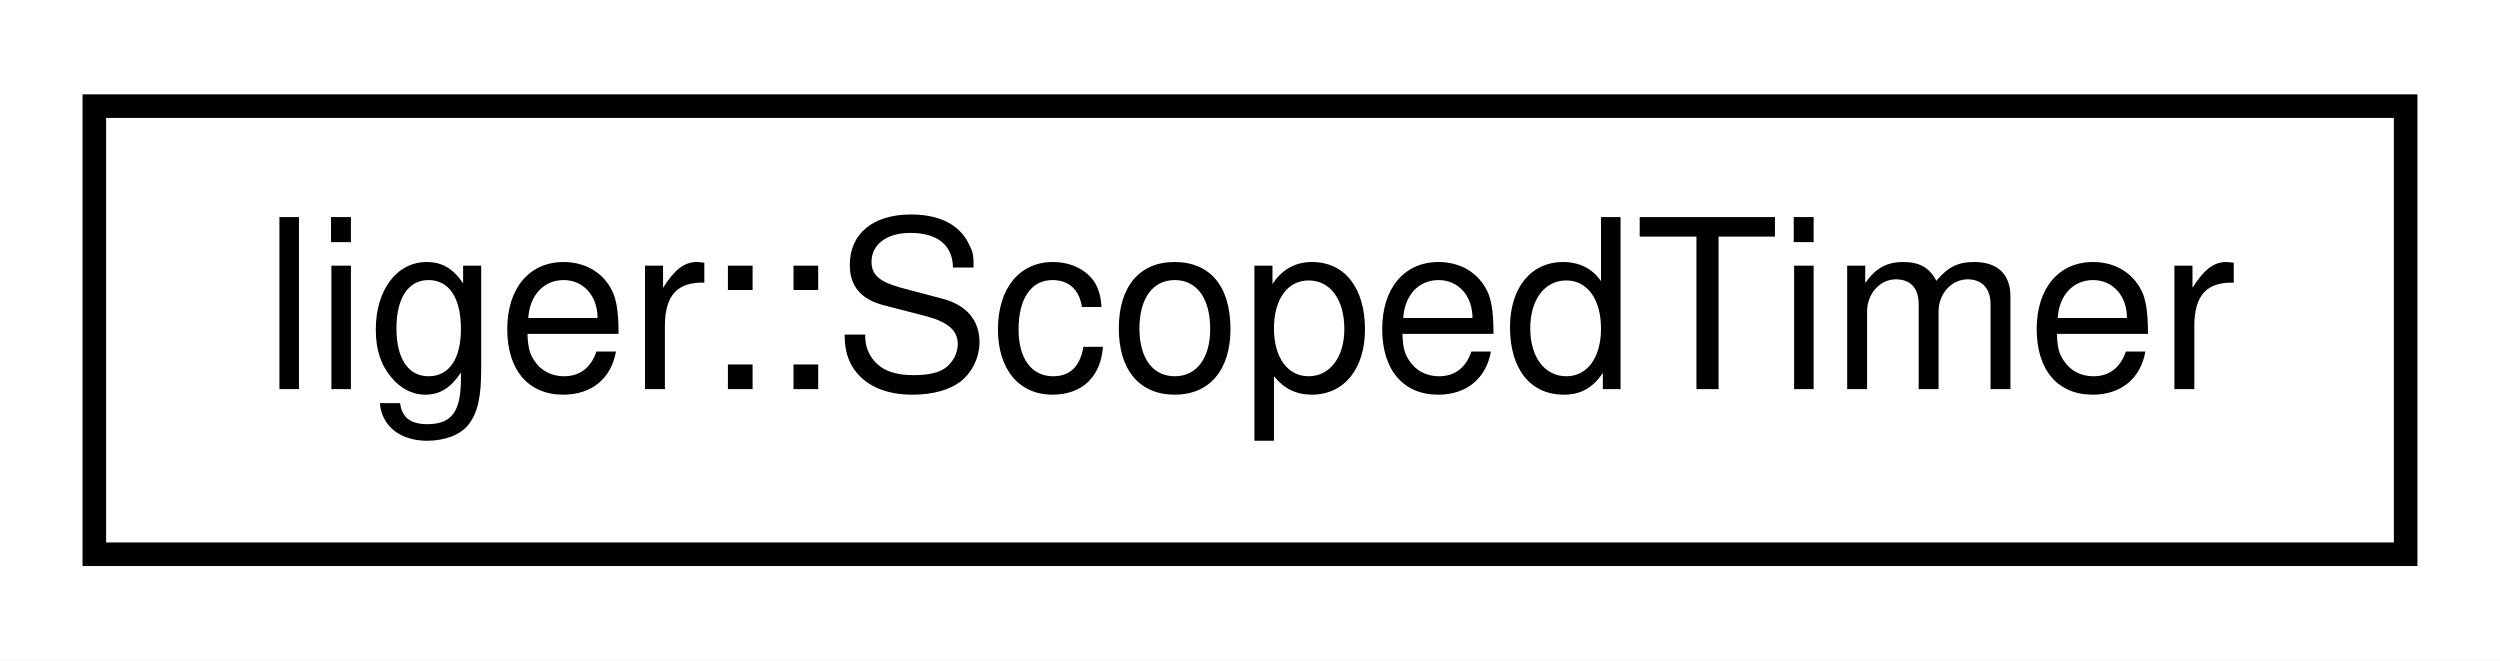
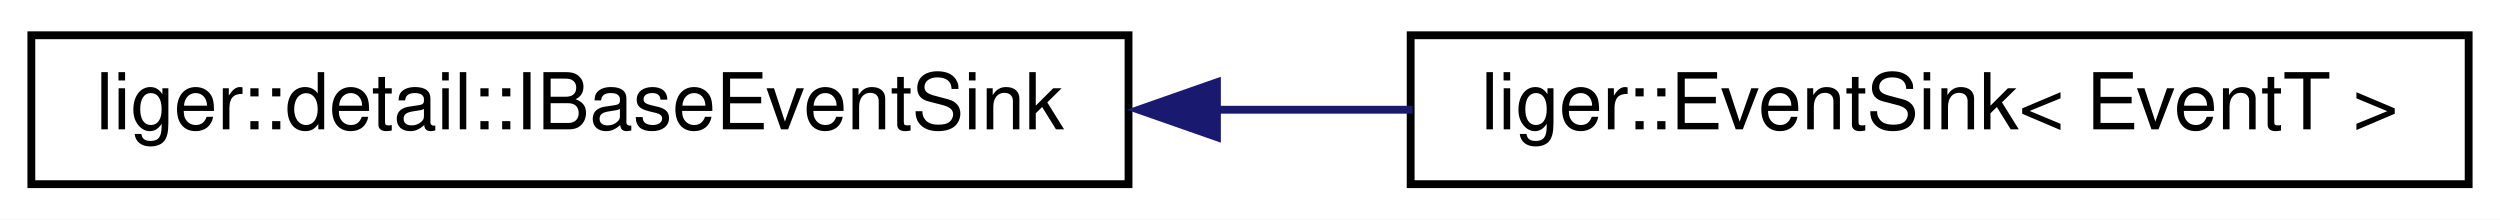
- <svg xmlns="http://www.w3.org/2000/svg" xmlns:xlink="http://www.w3.org/1999/xlink" width="106pt" height="28pt" viewBox="0.00 0.00 106.00 28.00">
+ <svg xmlns="http://www.w3.org/2000/svg" xmlns:xlink="http://www.w3.org/1999/xlink" width="319pt" height="28pt" viewBox="0.00 0.00 319.00 28.00">
  <g id="graph0" class="graph" transform="scale(1 1) rotate(0) translate(4 24)">
-     <polygon fill="white" stroke="none" points="-4,4 -4,-24 102,-24 102,4 -4,4" />
+     <polygon fill="white" stroke="none" points="-4,4 -4,-24 315,-24 315,4 -4,4" />
    <g id="node1" class="node">
      <g id="a_node1">
-         <a xlink:href="classliger_1_1_scoped_timer.html" target="_top" xlink:title="Utility class for measuring time taking to execute a scope of code.">
-           <polygon fill="white" stroke="black" points="0,-0.5 0,-19.5 98,-19.5 98,-0.5 0,-0.5" />
-           <text text-anchor="middle" x="49" y="-7.5" font-family="Helvetica,sans-Serif" font-size="10.00">liger::ScopedTimer</text>
+         <a xlink:href="classliger_1_1detail_1_1_i_base_event_sink.html" target="_top" xlink:title=" ">
+           <polygon fill="white" stroke="black" points="0,-0.5 0,-19.5 140,-19.5 140,-0.5 0,-0.5" />
+           <text text-anchor="middle" x="70" y="-7.5" font-family="Helvetica,sans-Serif" font-size="10.00">liger::detail::IBaseEventSink</text>
        </a>
      </g>
    </g>
+     <g id="node2" class="node">
+       <g id="a_node2">
+         <a xlink:href="classliger_1_1_event_sink.html" target="_top" xlink:title="Event sink for callbacks of the specified event.">
+           <polygon fill="white" stroke="black" points="176,-0.5 176,-19.5 311,-19.5 311,-0.5 176,-0.5" />
+           <text text-anchor="middle" x="243.5" y="-7.5" font-family="Helvetica,sans-Serif" font-size="10.00">liger::EventSink&lt; EventT &gt;</text>
+         </a>
+       </g>
+     </g>
+     <g id="edge1" class="edge">
+       <path fill="none" stroke="midnightblue" d="M151.14,-10C159.54,-10 168.01,-10 176.23,-10" />
+       <polygon fill="midnightblue" stroke="midnightblue" points="151.28,-6.5 141.28,-10 151.28,-13.5 151.28,-6.5" />
+     </g>
  </g>
</svg>
